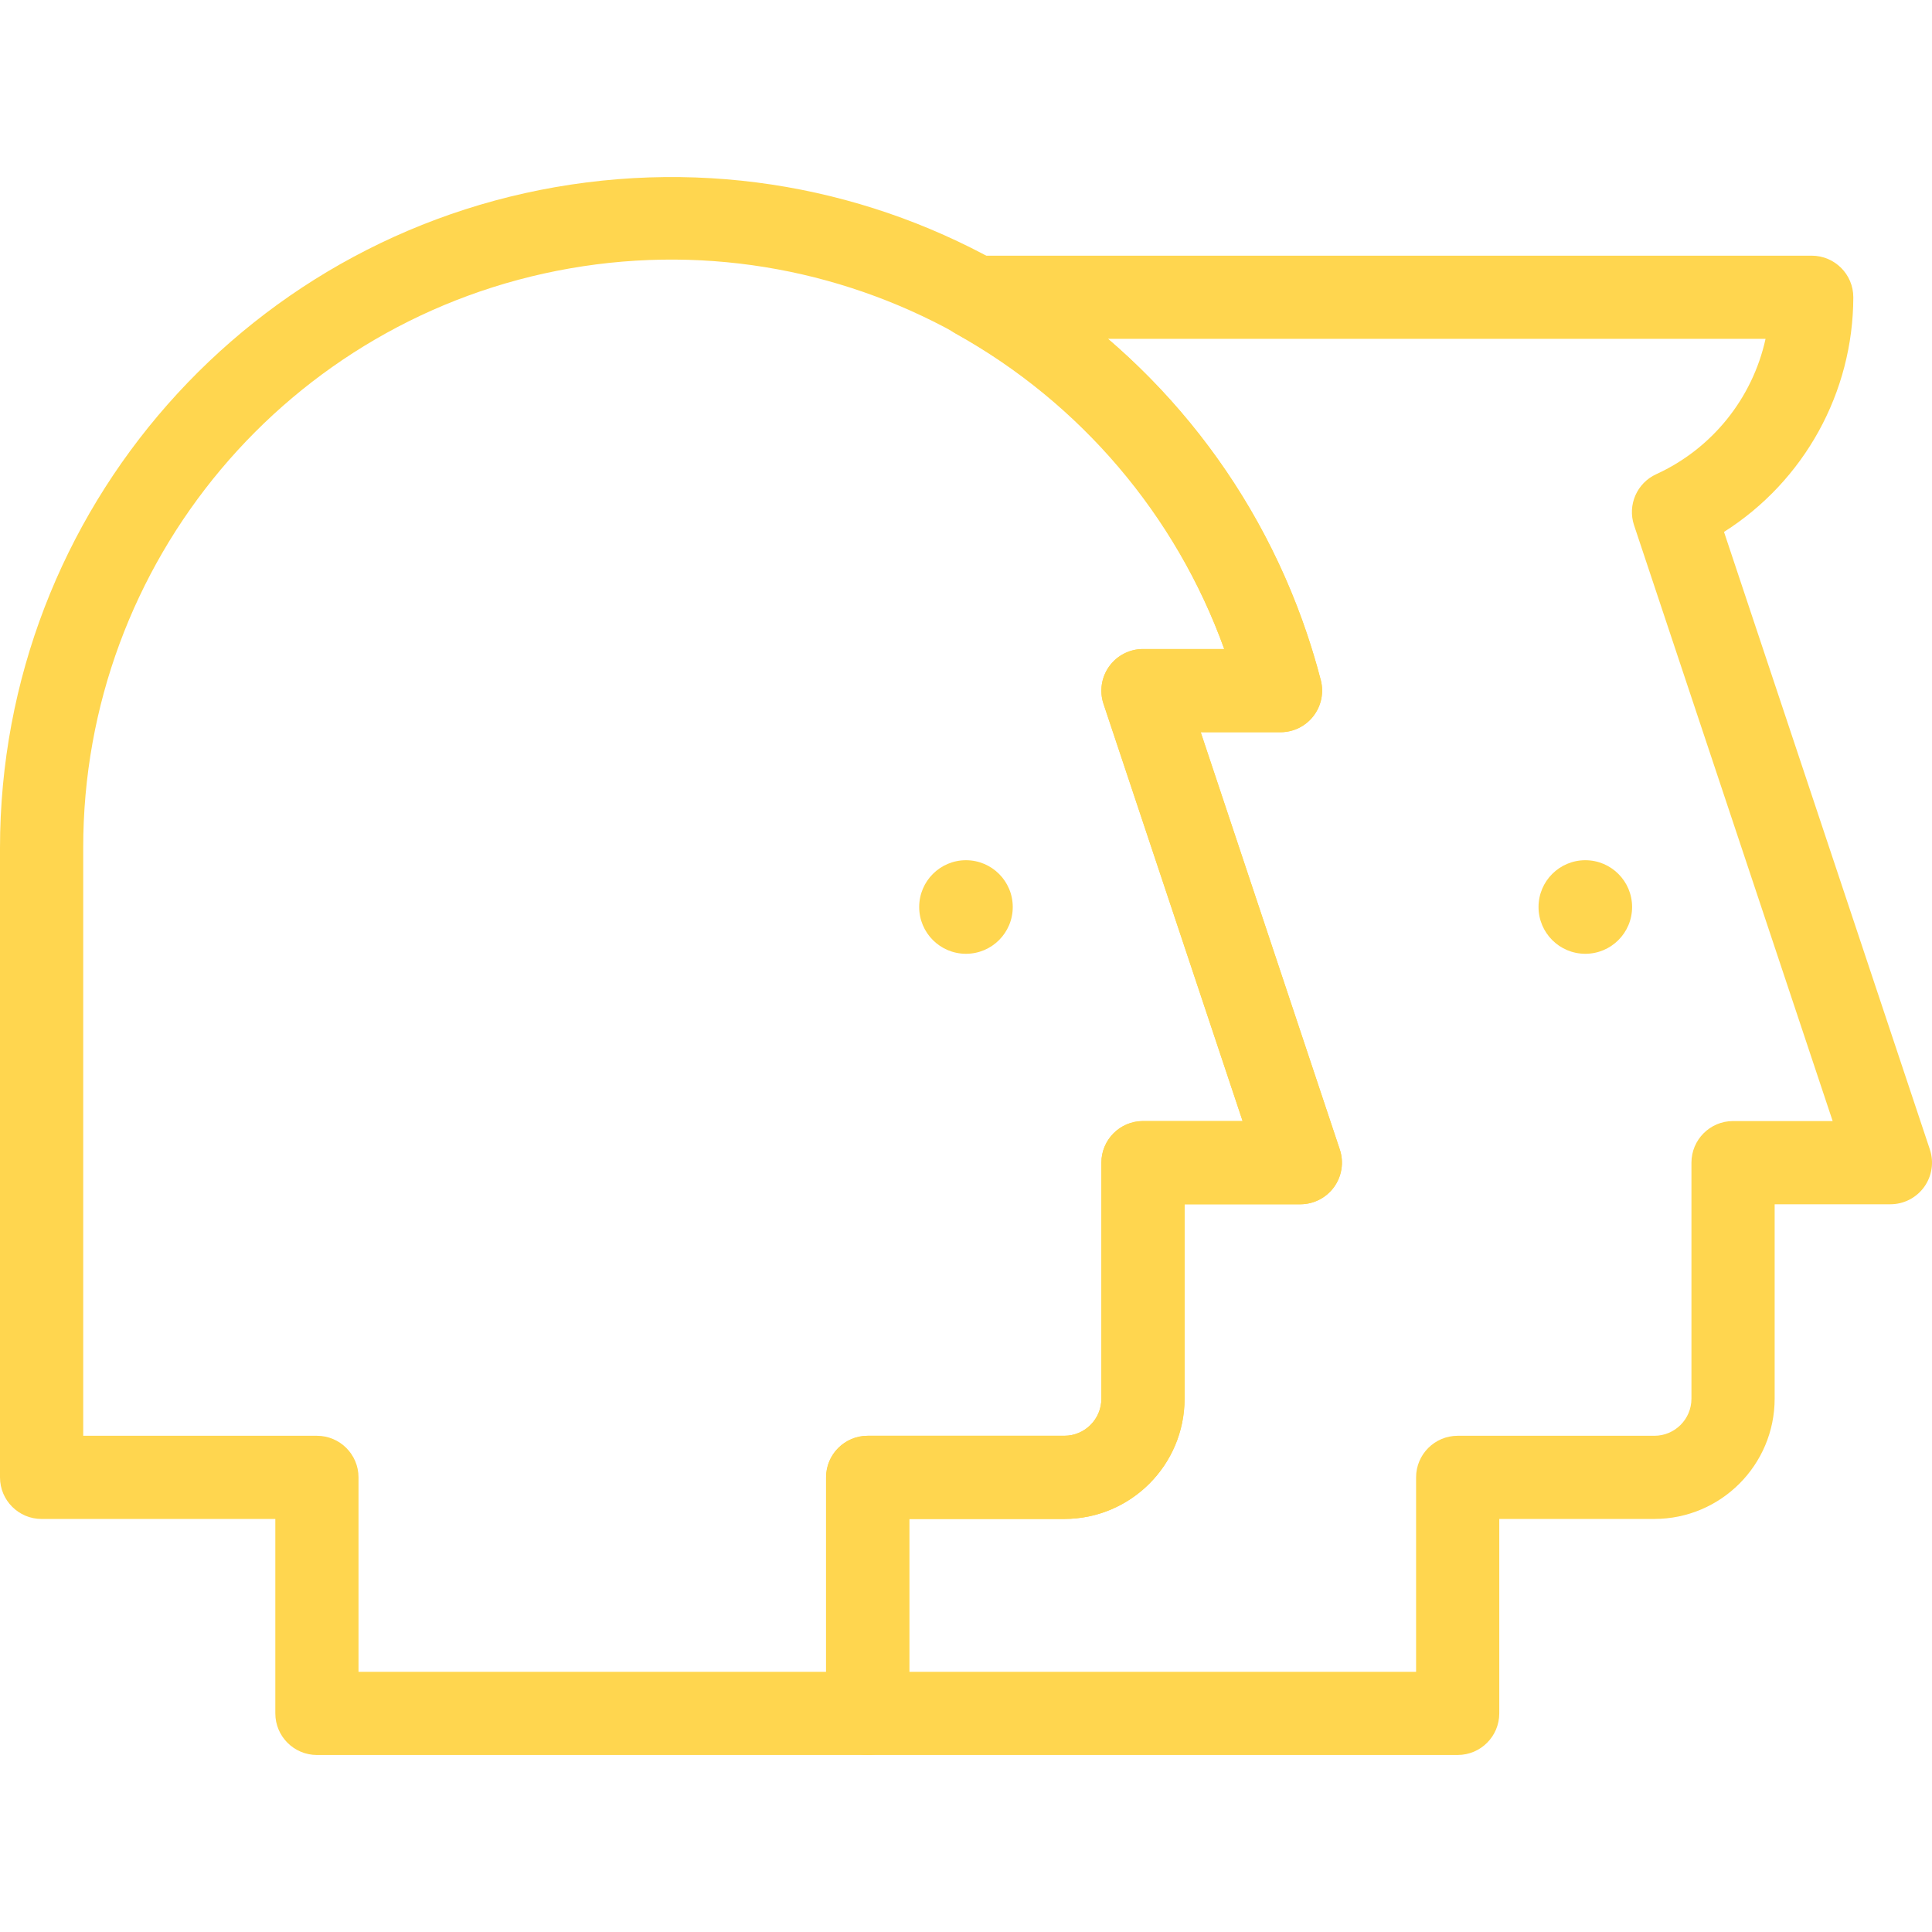
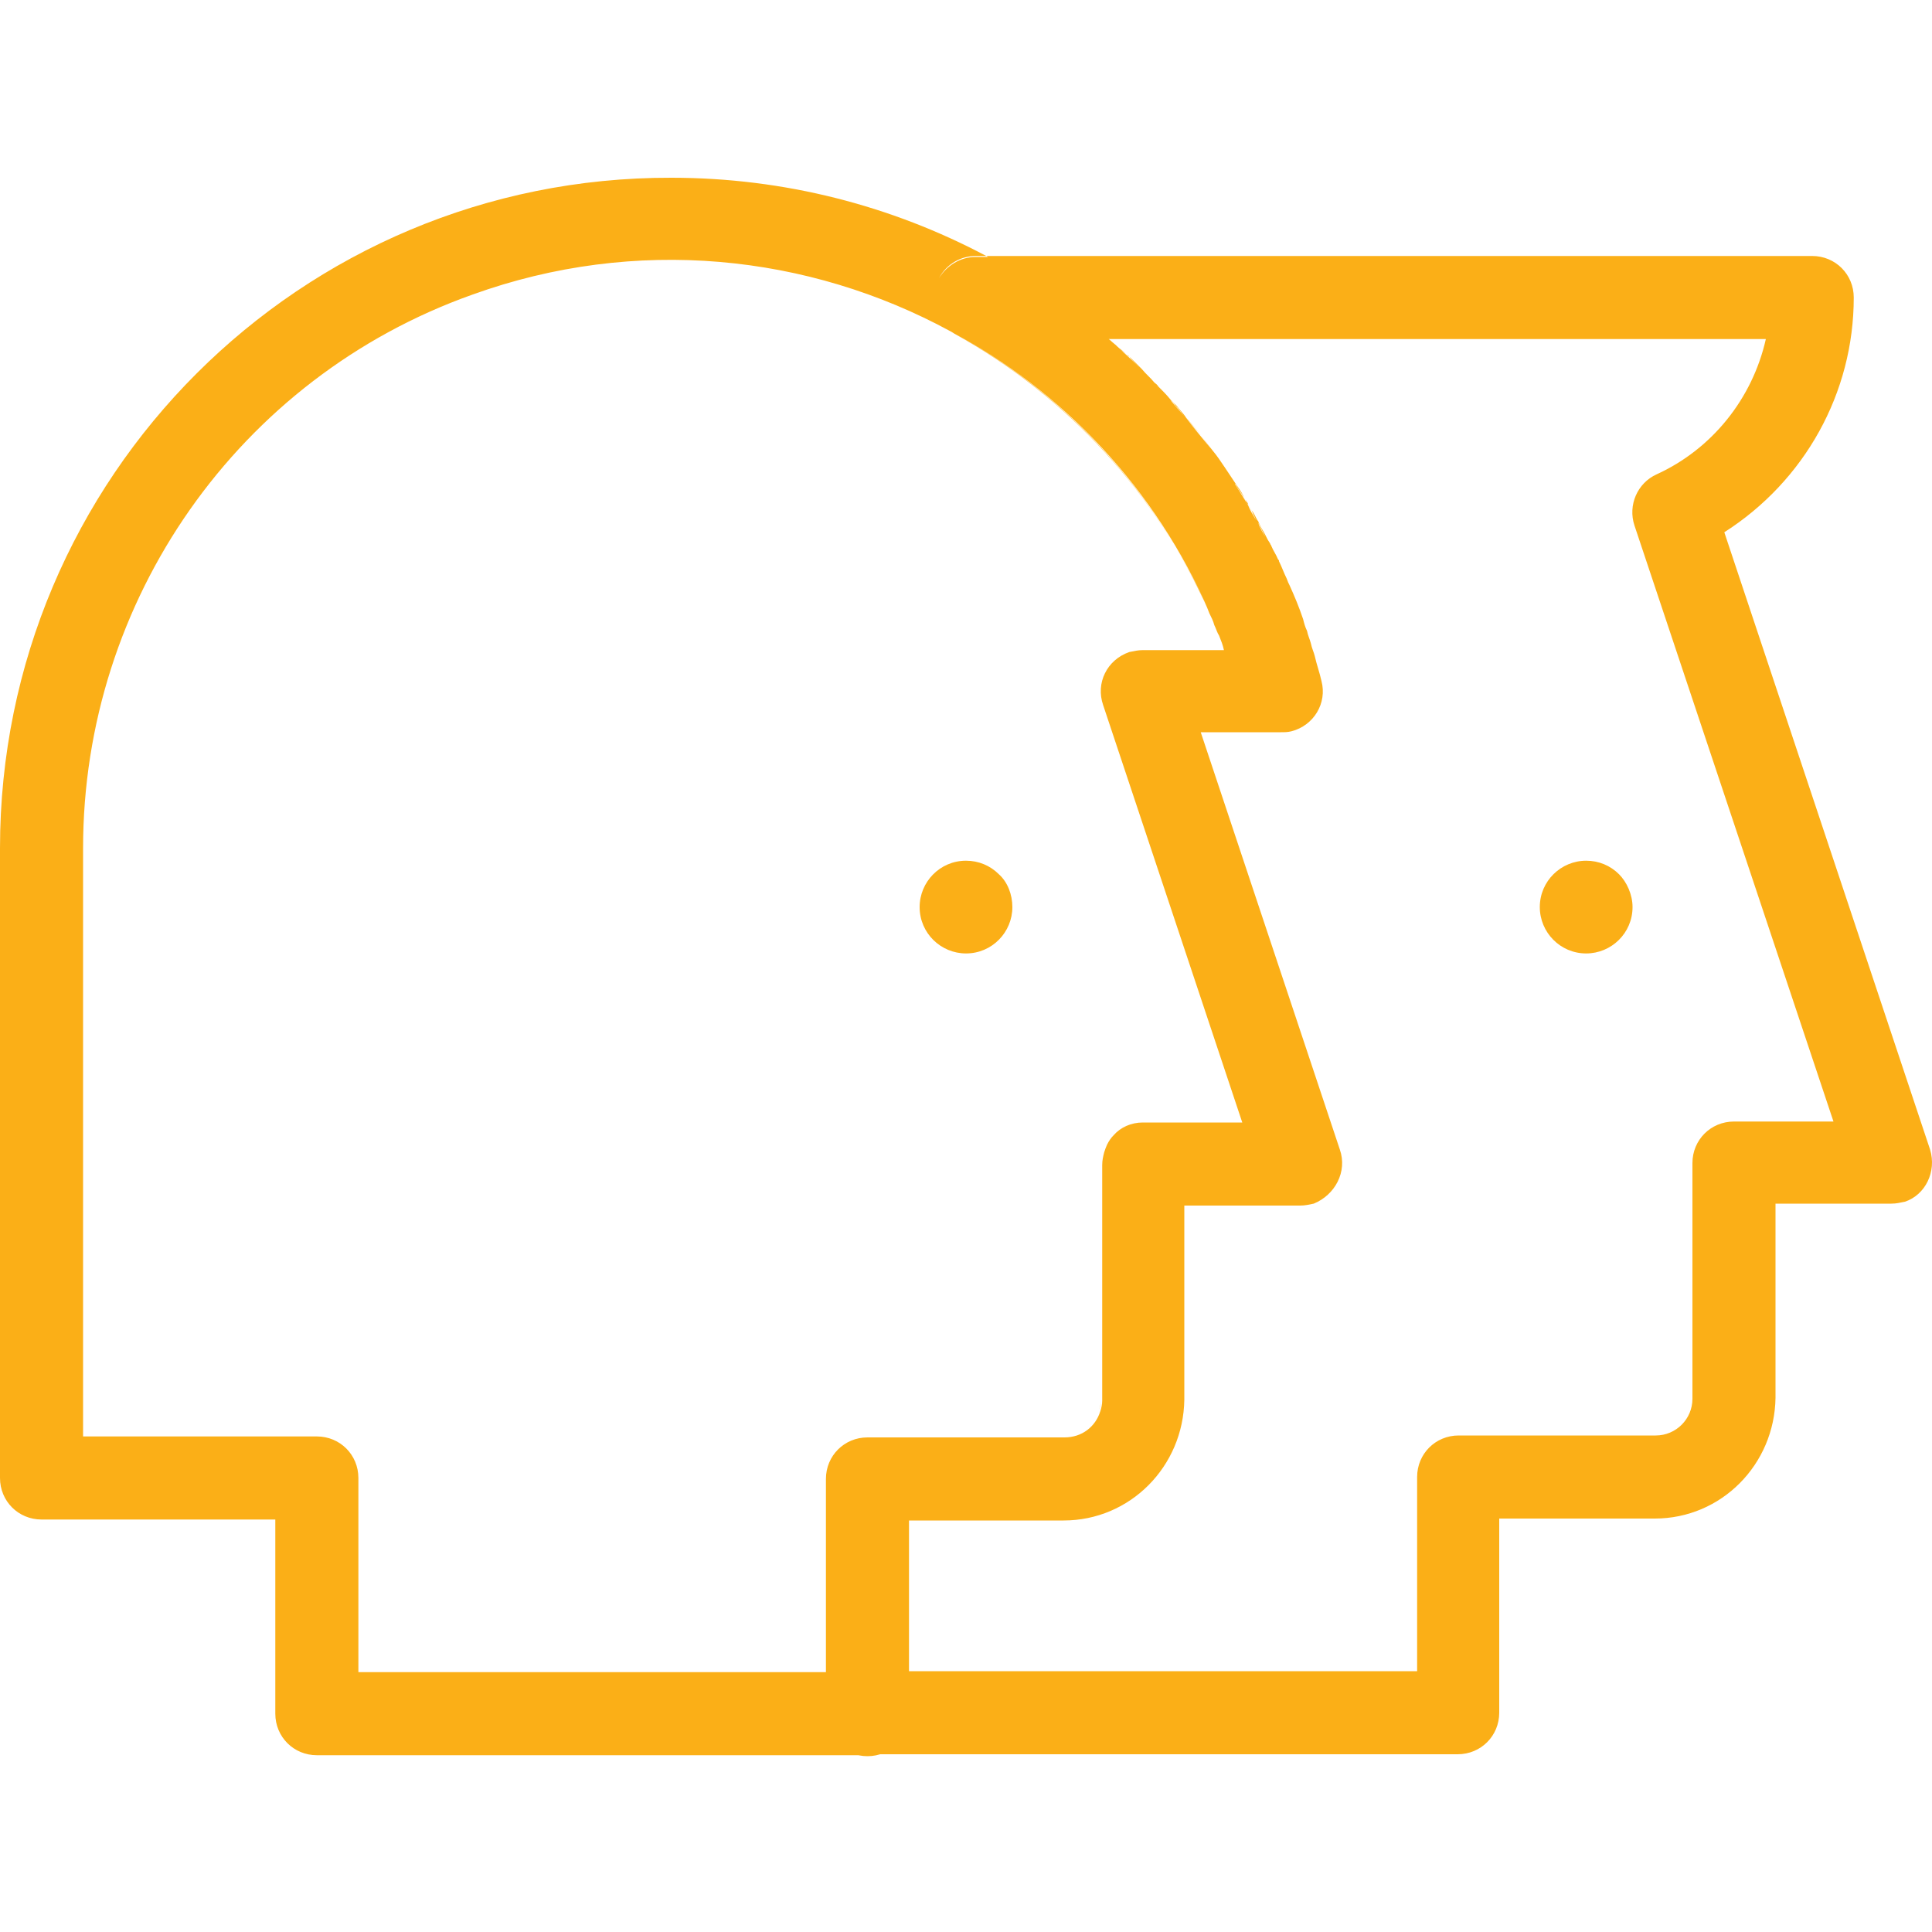
- <svg xmlns="http://www.w3.org/2000/svg" id="Layer_1" data-name="Layer 1" viewBox="0 0 200 200">
-   <defs>
-     <style>.cls-1{fill:none}.cls-2{clip-path:url(#clip-path)}.cls-3{fill:#ffd64f}</style>
-     <clipPath id="clip-path">
-       <path class="cls-1" d="M0 18.324h200v163.353H0z" />
-     </clipPath>
-   </defs>
-   <g class="cls-2">
-     <path class="cls-3" d="M94.126 173.065h52.467v-20.128a4.305 4.305 0 0 1 4.305-4.305h20.366a3.84 3.84 0 0 0 3.834-3.84V120.36a4.309 4.309 0 0 1 4.308-4.309h10.31l-20.56-61.683a4.307 4.307 0 0 1 2.3-5.28 20.183 20.183 0 0 0 11.313-14.009h-68.08a69.712 69.712 0 0 1 22.042 35.34 4.31 4.31 0 0 1-4.175 5.38h-8.258l14.399 43.198a4.309 4.309 0 0 1-4.087 5.668h-11.982v20.126a12.462 12.462 0 0 1-12.448 12.45H94.126zm56.772 8.611H89.82a4.307 4.307 0 0 1-4.305-4.305v-24.434a4.305 4.305 0 0 1 4.305-4.305h20.36a3.84 3.84 0 0 0 3.834-3.84V120.36a4.31 4.31 0 0 1 4.308-4.309h10.312l-14.401-43.195a4.312 4.312 0 0 1 4.09-5.669h8.41a61.215 61.215 0 0 0-27.806-32.65 4.304 4.304 0 0 1 2.09-8.069h86.529a4.308 4.308 0 0 1 4.308 4.306 28.831 28.831 0 0 1-13.385 24.29l21.312 63.933a4.309 4.309 0 0 1-4.087 5.668h-11.982v20.126a12.464 12.464 0 0 1-12.448 12.45h-16.06v20.129a4.307 4.307 0 0 1-4.306 4.305" />
-     <path class="cls-3" d="M37.113 173.065h48.401v-20.128a4.305 4.305 0 0 1 4.306-4.305h20.36a3.843 3.843 0 0 0 3.836-3.84V120.36a4.308 4.308 0 0 1 4.306-4.309h10.312l-14.402-43.195a4.312 4.312 0 0 1 4.09-5.669h8.41A60.844 60.844 0 0 0 8.614 87.782v60.85h24.193a4.305 4.305 0 0 1 4.306 4.305zm52.707 8.611H32.807a4.307 4.307 0 0 1-4.305-4.305v-20.128H4.305A4.307 4.307 0 0 1 0 152.937V87.782a69.47 69.47 0 0 1 136.73-17.363 4.31 4.31 0 0 1-4.17 5.38h-8.262l14.399 43.199a4.309 4.309 0 0 1-4.087 5.668h-11.983v20.126a12.462 12.462 0 0 1-12.448 12.45H94.126v20.129a4.307 4.307 0 0 1-4.306 4.305" />
-     <path class="cls-3" d="M104.84 93.892A4.843 4.843 0 1 1 100 89.05a4.842 4.842 0 0 1 4.84 4.842m64.114 0a4.843 4.843 0 1 1-4.841-4.842 4.842 4.842 0 0 1 4.841 4.842" />
-   </g>
+ <svg xmlns="http://www.w3.org/2000/svg" id="Layer_1" viewBox="0 0 200 200">
+   <style>.st0{display:none}.st0,.st1{fill:#fbaf17}</style>
+   <path class="st0" d="M167.5 90.5c.9.9 1.4 2.1 1.4 3.4 0 2.7-2.2 4.8-4.8 4.8-2.7 0-4.8-2.2-4.8-4.8 0-2.7 2.2-4.8 4.8-4.8 1.4-.1 2.6.5 3.4 1.4z" />
+   <path class="st1" d="M169 93.9c0 2.7-2.2 4.8-4.8 4.8-2.7 0-4.8-2.2-4.8-4.8 0-2.7 2.2-4.8 4.8-4.8 1.3 0 2.5.5 3.4 1.4.8.8 1.4 2.1 1.4 3.4zm-55 26.5c0-.5.1-.9.2-1.3-.1.4-.2.8-.2 1.3v24.4c0 .4-.1.8-.2 1.1.1-.4.2-.7.2-1.1v-24.4zm11.2-57c-5.4-12.2-14.6-22.3-26.3-28.8-.2-.1-.3-.2-.5-.3 11.6 6.2 21.2 16.2 26.8 29.1zm74.6 55.6l-21.3-63.9c8.3-5.3 13.4-14.4 13.4-24.3 0-2.4-1.9-4.3-4.3-4.3h-85.5c4.5 2.4 8.7 5.3 12.6 8.6h68.1c-1.4 6.2-5.6 11.4-11.3 14-2 .9-3 3.2-2.3 5.3l20.6 61.7h-10.3c-2.4 0-4.3 1.9-4.3 4.3v24.4c0 2.1-1.7 3.8-3.8 3.8H151c-2.4 0-4.3 1.9-4.3 4.3V173H94.1v4.3c0 2.4-1.9 4.3-4.3 4.3h61.1c2.4 0 4.3-1.9 4.3-4.3v-20.1h16.1c6.9 0 12.4-5.6 12.5-12.5v-20.1h12c.5 0 .9-.1 1.4-.2 2.1-.7 3.3-3.1 2.6-5.4zm-67.5-60.9c0-.1 0-.1-.1-.2-.2-.5-.5-1.1-.8-1.6 0 .1.1.1.1.2.3.5.5 1.1.8 1.6zm-1.2-2.3c.1.2.2.4.3.5-.1-.2-.2-.4-.4-.7-.3-.5-.6-1-.8-1.6 0-.1-.1-.1-.1-.2.1.3.3.5.4.8l.6 1.2zm-1.1-2c.1 0 .1.1 0 0 .1 0 0 0 0 0-.3-.5-.6-1-.8-1.5-.1-.2-.2-.3-.3-.5-.3-.5-.7-1.1-1-1.6 0-.1-.1-.1-.1-.2 0 0 0 .1.1.1.2.4.5.8.7 1.1.1.2.3.4.4.7 0 .1.1.2.1.2.2.2.3.5.5.8.1.3.3.6.4.9zm-4.7-7.3c.9 1.2 1.7 2.4 2.5 3.6l-1.2-1.8c-.4-.6-.8-1.2-1.3-1.8zm-2.7-3.5c1 1.1 1.9 2.3 2.8 3.5-1-1.2-1.9-2.3-2.8-3.5zm-.9-1c.3.3.6.7.9 1.1-.4-.5-.8-.9-1.2-1.4-.6-.7-1.3-1.4-2-2.1l.4.4c.5.5.9.9 1.3 1.4.2.1.4.3.6.6zm-2.3-2.5l-1.1-1.1 1.1 1.1zm-1.4-1.4l.3.3c-.7-.7-1.5-1.5-2.3-2.2-.4-.4-.9-.8-1.3-1.2.3.3.7.6 1 .9.2.2.4.3.6.5.1.1.3.3.5.4.4.5.8.9 1.2 1.3zm-17-11.6h1.1c-9.8-5.2-20.9-8.1-32.6-8.1C31.1 18.3 0 49.4 0 87.8V153c0 2.4 1.9 4.3 4.3 4.3h24.2v20.1c0 2.4 1.9 4.3 4.3 4.3h57c-2.4 0-4.3-1.9-4.3-4.3v-4.3H37.1V153c0-2.4-1.9-4.3-4.3-4.3H8.6V87.8c0-25.7 16.1-48.7 40.3-57.3 16.9-6.1 34.8-4.2 49.5 3.8-1.7-1.3-2.2-3.6-1.2-5.5.8-1.5 2.3-2.3 3.8-2.3zm37.7 92.5l-14.4-43.2h8.3c.4 0 .7 0 1.1-.1 2.3-.6 3.7-2.9 3.1-5.2-.2-.9-.5-1.7-.7-2.6-.1-.4-.3-.8-.4-1.3-.1-.4-.3-.8-.4-1.3-.2-.4-.3-.8-.4-1.2-.4-1.2-.9-2.4-1.4-3.5-.1-.2-.2-.4-.3-.7-.3-.6-.5-1.2-.8-1.8 0-.1 0-.1-.1-.2-.2-.5-.5-.9-.7-1.4 0-.1-.1-.1-.1-.2-.1-.2-.2-.3-.3-.5-.2-.4-.4-.8-.6-1.1l-.3-.6c0-.1-.1-.2-.1-.2-.2-.3-.3-.6-.5-.9-.2-.2-.3-.5-.5-.8 0-.1-.1-.2-.1-.2-.1-.2-.3-.4-.4-.7-.2-.4-.5-.8-.7-1.1l-1.2-1.8c-.4-.6-.8-1.2-1.3-1.8-.9-1.2-1.8-2.3-2.8-3.5-.3-.4-.6-.7-.9-1.1l-.6-.6c-.4-.5-.9-1-1.3-1.4-.1-.2-.3-.3-.4-.4-.4-.5-.9-.9-1.3-1.4L117 37c-.2-.1-.3-.3-.5-.4-.2-.2-.4-.3-.6-.5-.3-.3-.7-.6-1-.9-3.9-3.3-8.1-6.2-12.6-8.6H101c-1.6 0-3 .9-3.8 2.2-1 1.9-.5 4.2 1.2 5.5 10.9 5.9 20 15.1 25.7 26.8.4.8.8 1.6 1.1 2.4.2.4.4.8.5 1.2.2.4.3.8.5 1.1.2.5.4 1 .5 1.5h-8.4c-.5 0-.9.1-1.4.2-2.3.8-3.5 3.2-2.7 5.5l14.4 43.2h-10.3c-1.2 0-2.3.5-3 1.3-.3.3-.5.6-.7 1-.1.2-.2.5-.3.8-.1.4-.2.8-.2 1.3V145c0 .4-.1.8-.2 1.1-.5 1.6-1.9 2.7-3.7 2.7H89.8c-2.4 0-4.3 1.9-4.3 4.3v24.4c0 2.4 1.9 4.3 4.3 4.3s4.3-1.9 4.3-4.3v-20.1h16c6.9 0 12.4-5.6 12.5-12.5v-20.1h12c.5 0 .9-.1 1.4-.2 2.2-.9 3.5-3.3 2.7-5.6zm-35.3-28.5c-.9-.9-2.1-1.4-3.4-1.4-2.7 0-4.8 2.2-4.8 4.8 0 2.7 2.2 4.8 4.8 4.8 2.7 0 4.8-2.2 4.8-4.8 0-1.3-.5-2.6-1.4-3.4z" />
+   <path class="st0" d="M169 93.9c0 2.7-2.2 4.8-4.8 4.8-2.7 0-4.8-2.2-4.8-4.8 0-2.7 2.2-4.8 4.8-4.8 1.3 0 2.5.5 3.4 1.4.8.8 1.4 2.1 1.4 3.4z" />
</svg>
